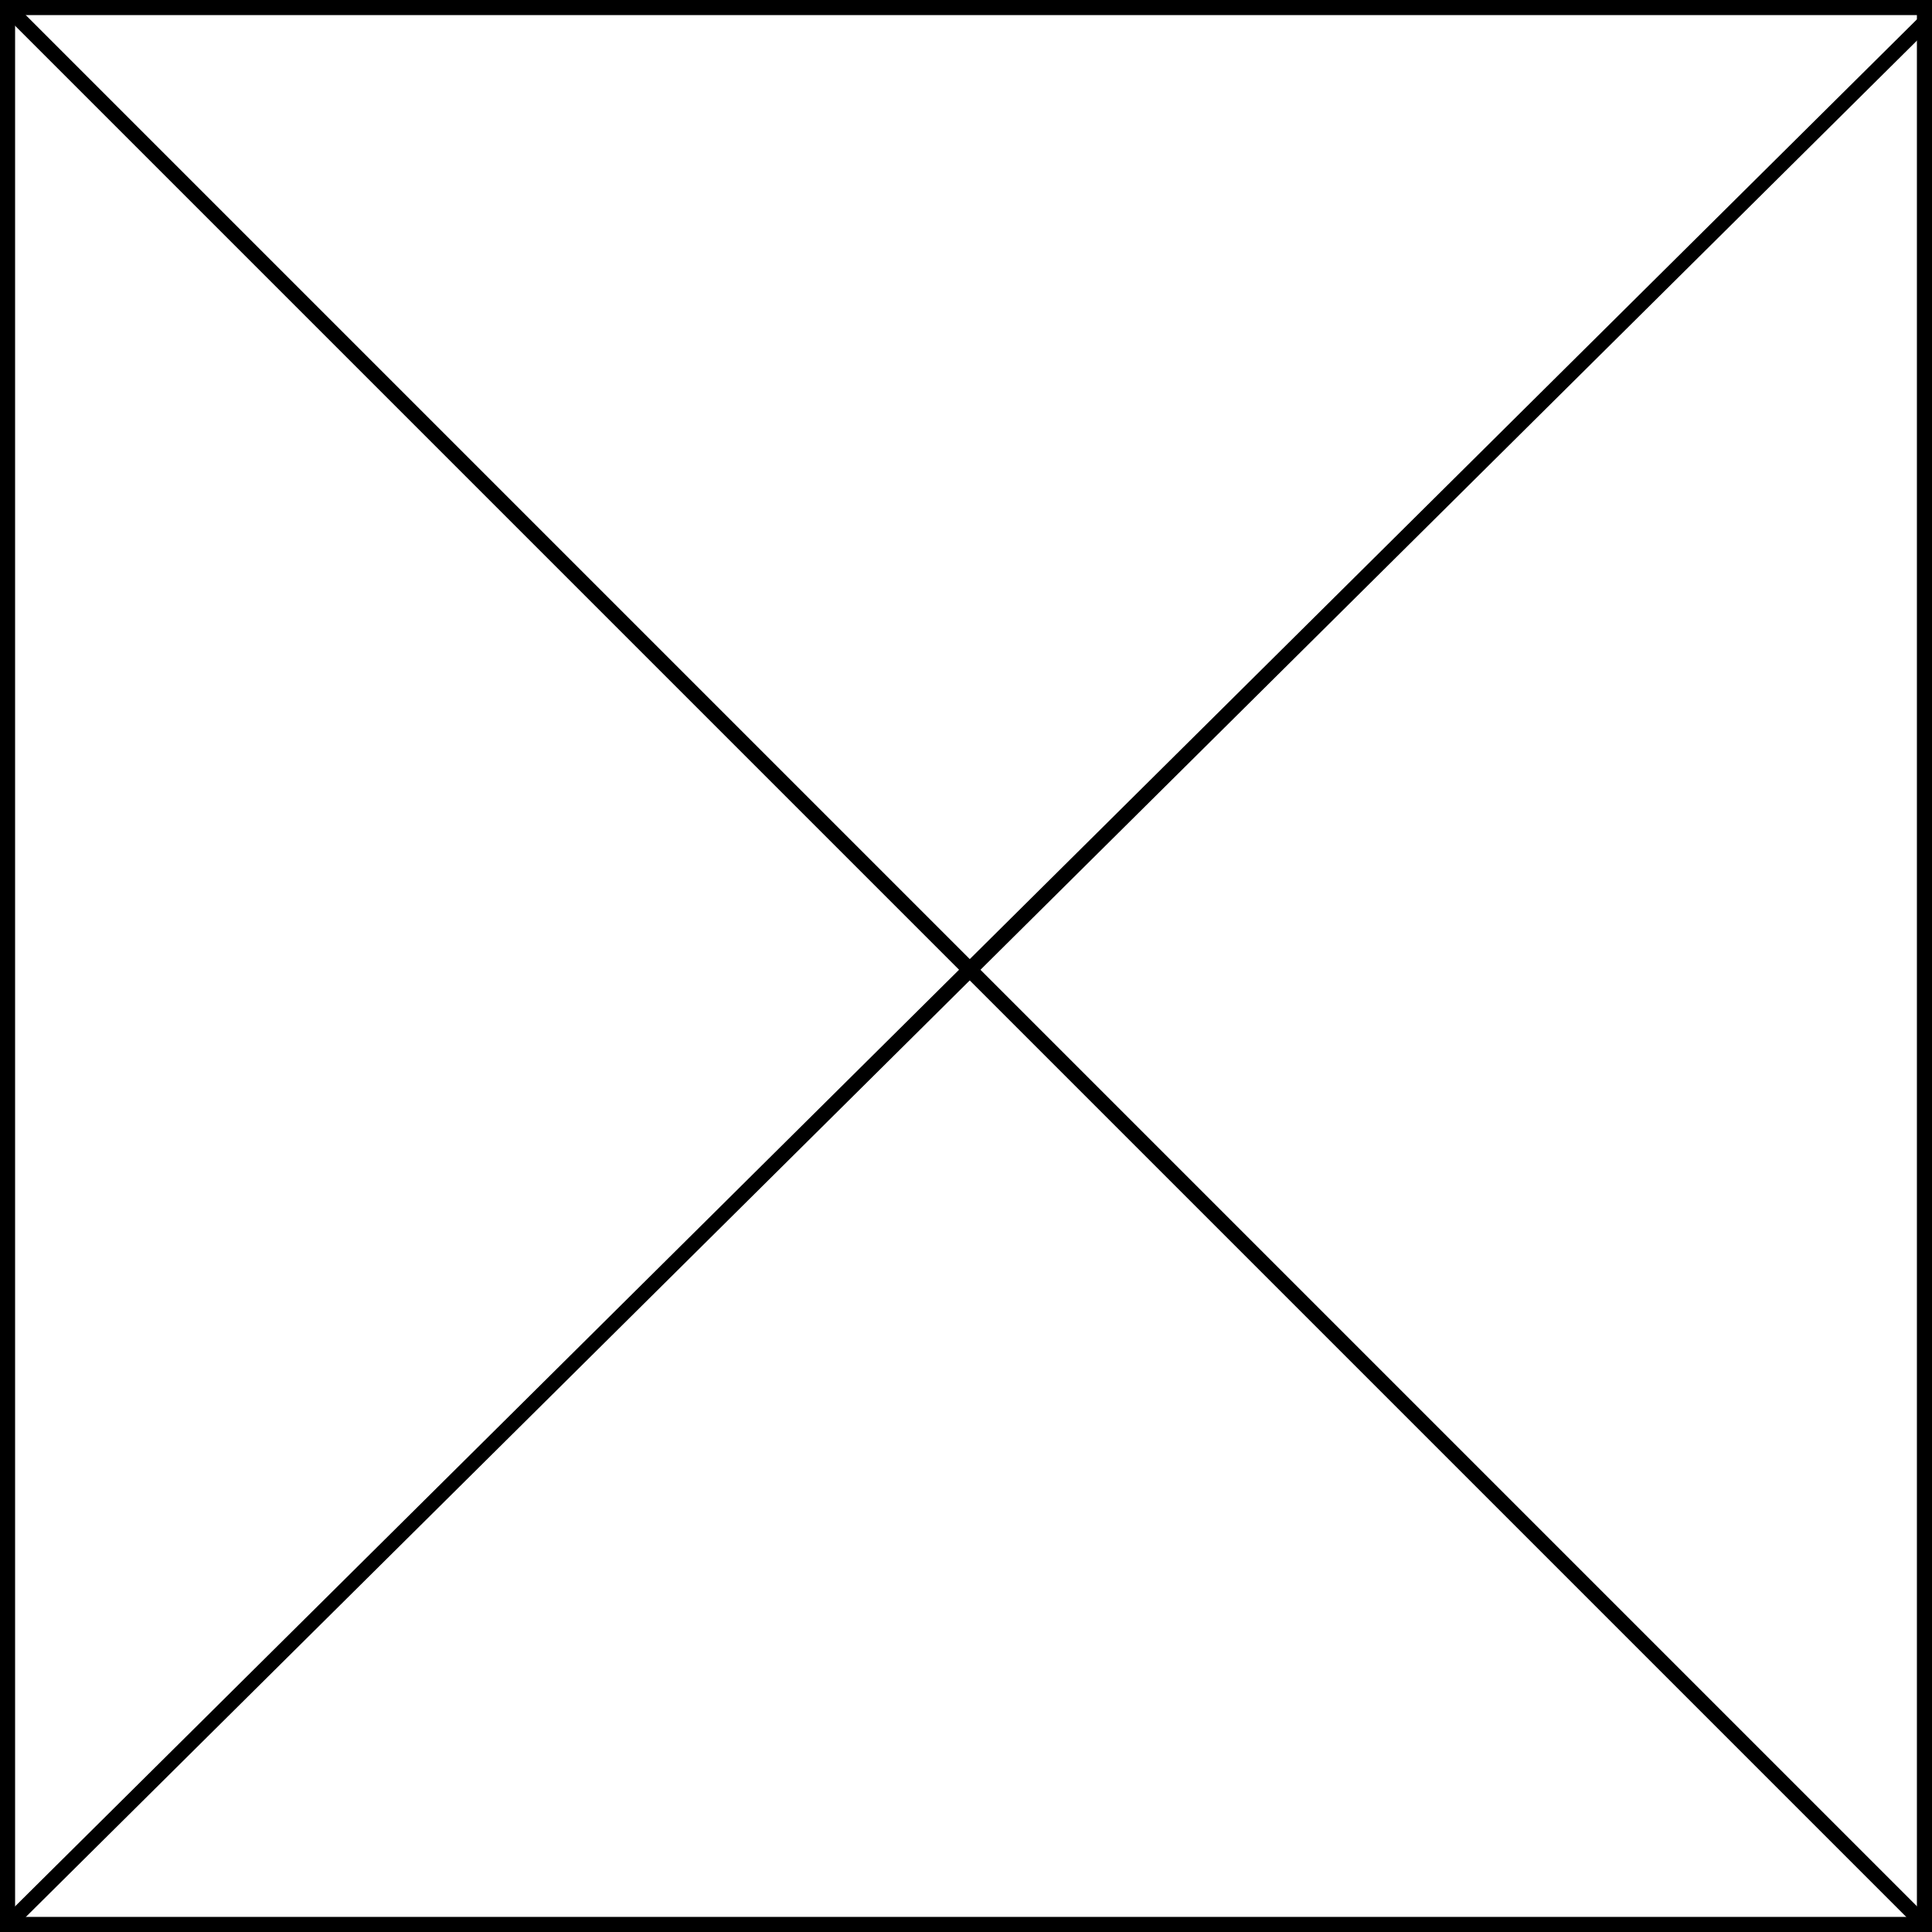
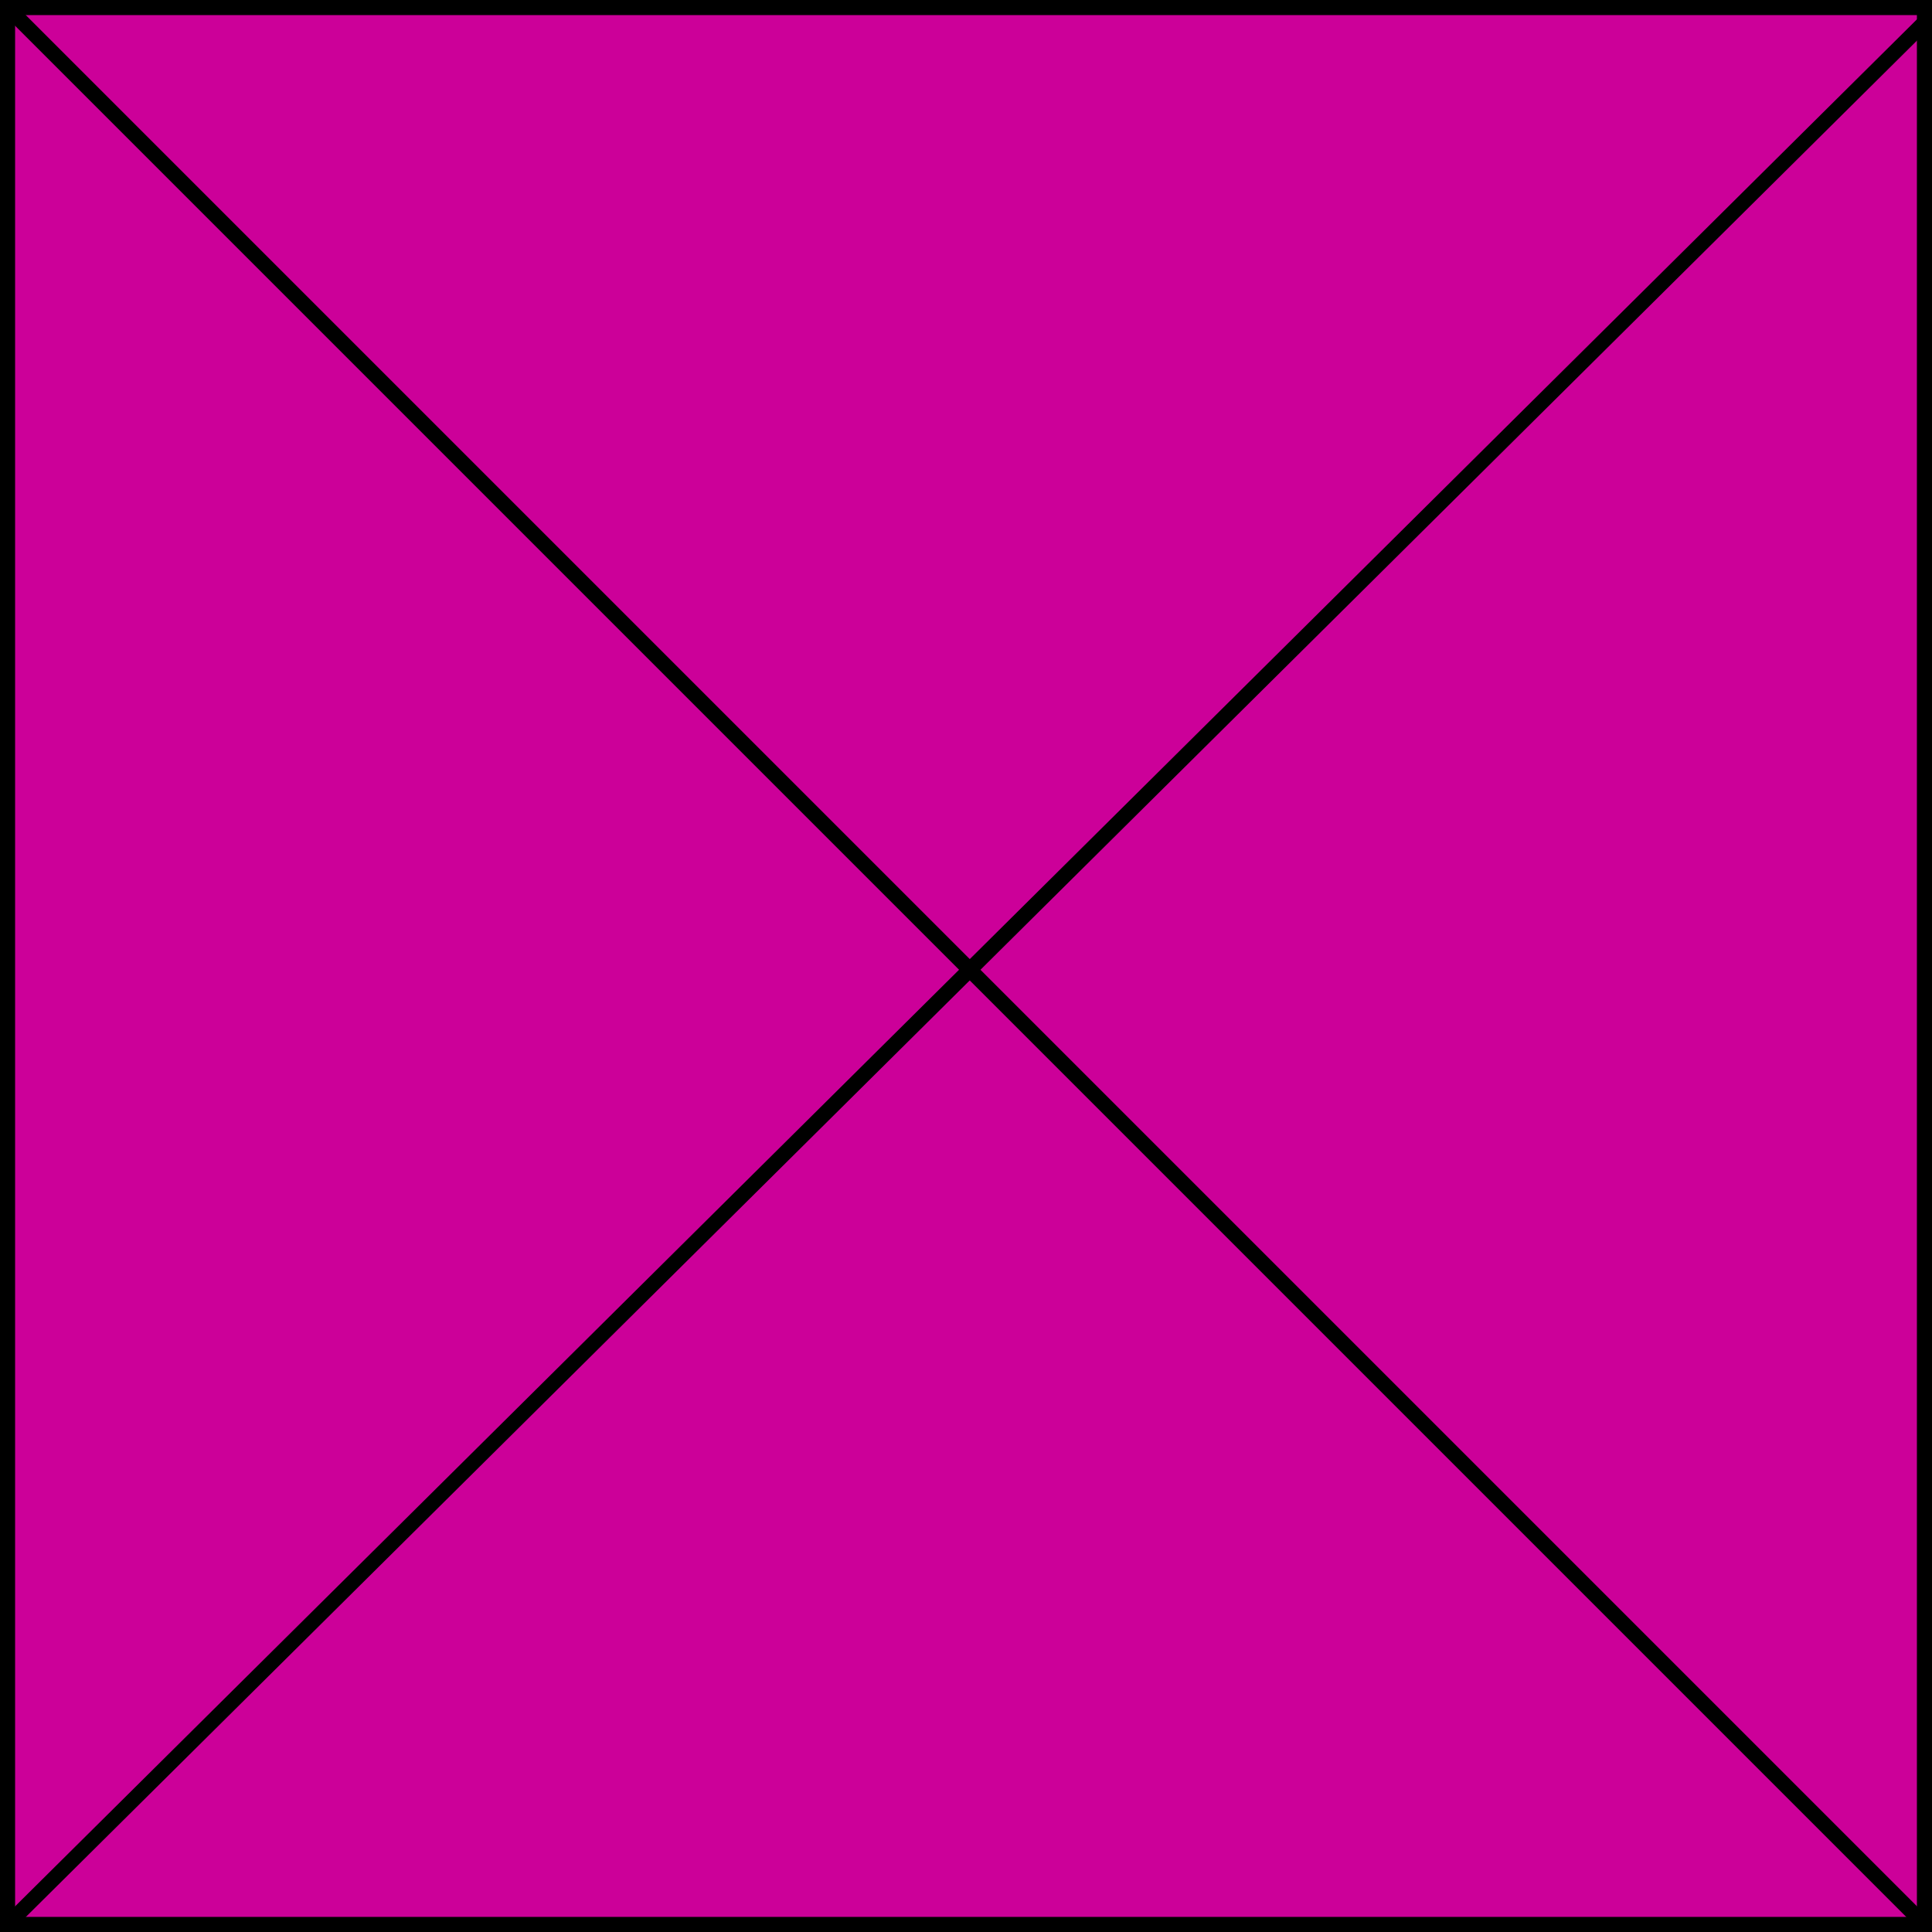
<svg xmlns="http://www.w3.org/2000/svg" viewBox="0 0 16 16">
  <defs>
    <symbol id="s" width="16" height="16" viewBox="0 0 16 16">
      <g transform="translate(0.0625 0.0625)">
-         <rect width="15.875" height="15.875" fill="none" stroke="#000" stroke-width="0.125" />
+         <rect width="15.875" height="15.875" fill="#c09" stroke="#000" stroke-width="0.125" />
        <line x2="16" y2="16" stroke="#000" stroke-width="0.125" />
        <line y1="15.875" x2="16" stroke="#000" stroke-width="0.125" />
      </g>
    </symbol>
    <pattern id="p" width="16" height="16" patternUnits="userSpaceOnUse">
      <use href="#s" />
      <use href="#s" x="16" />
      <use href="#s" y="16" />
      <use href="#s" x="16" y="16" />
    </pattern>
  </defs>
  <rect fill="url(#p)" width="100%" height="100%" />
</svg>
